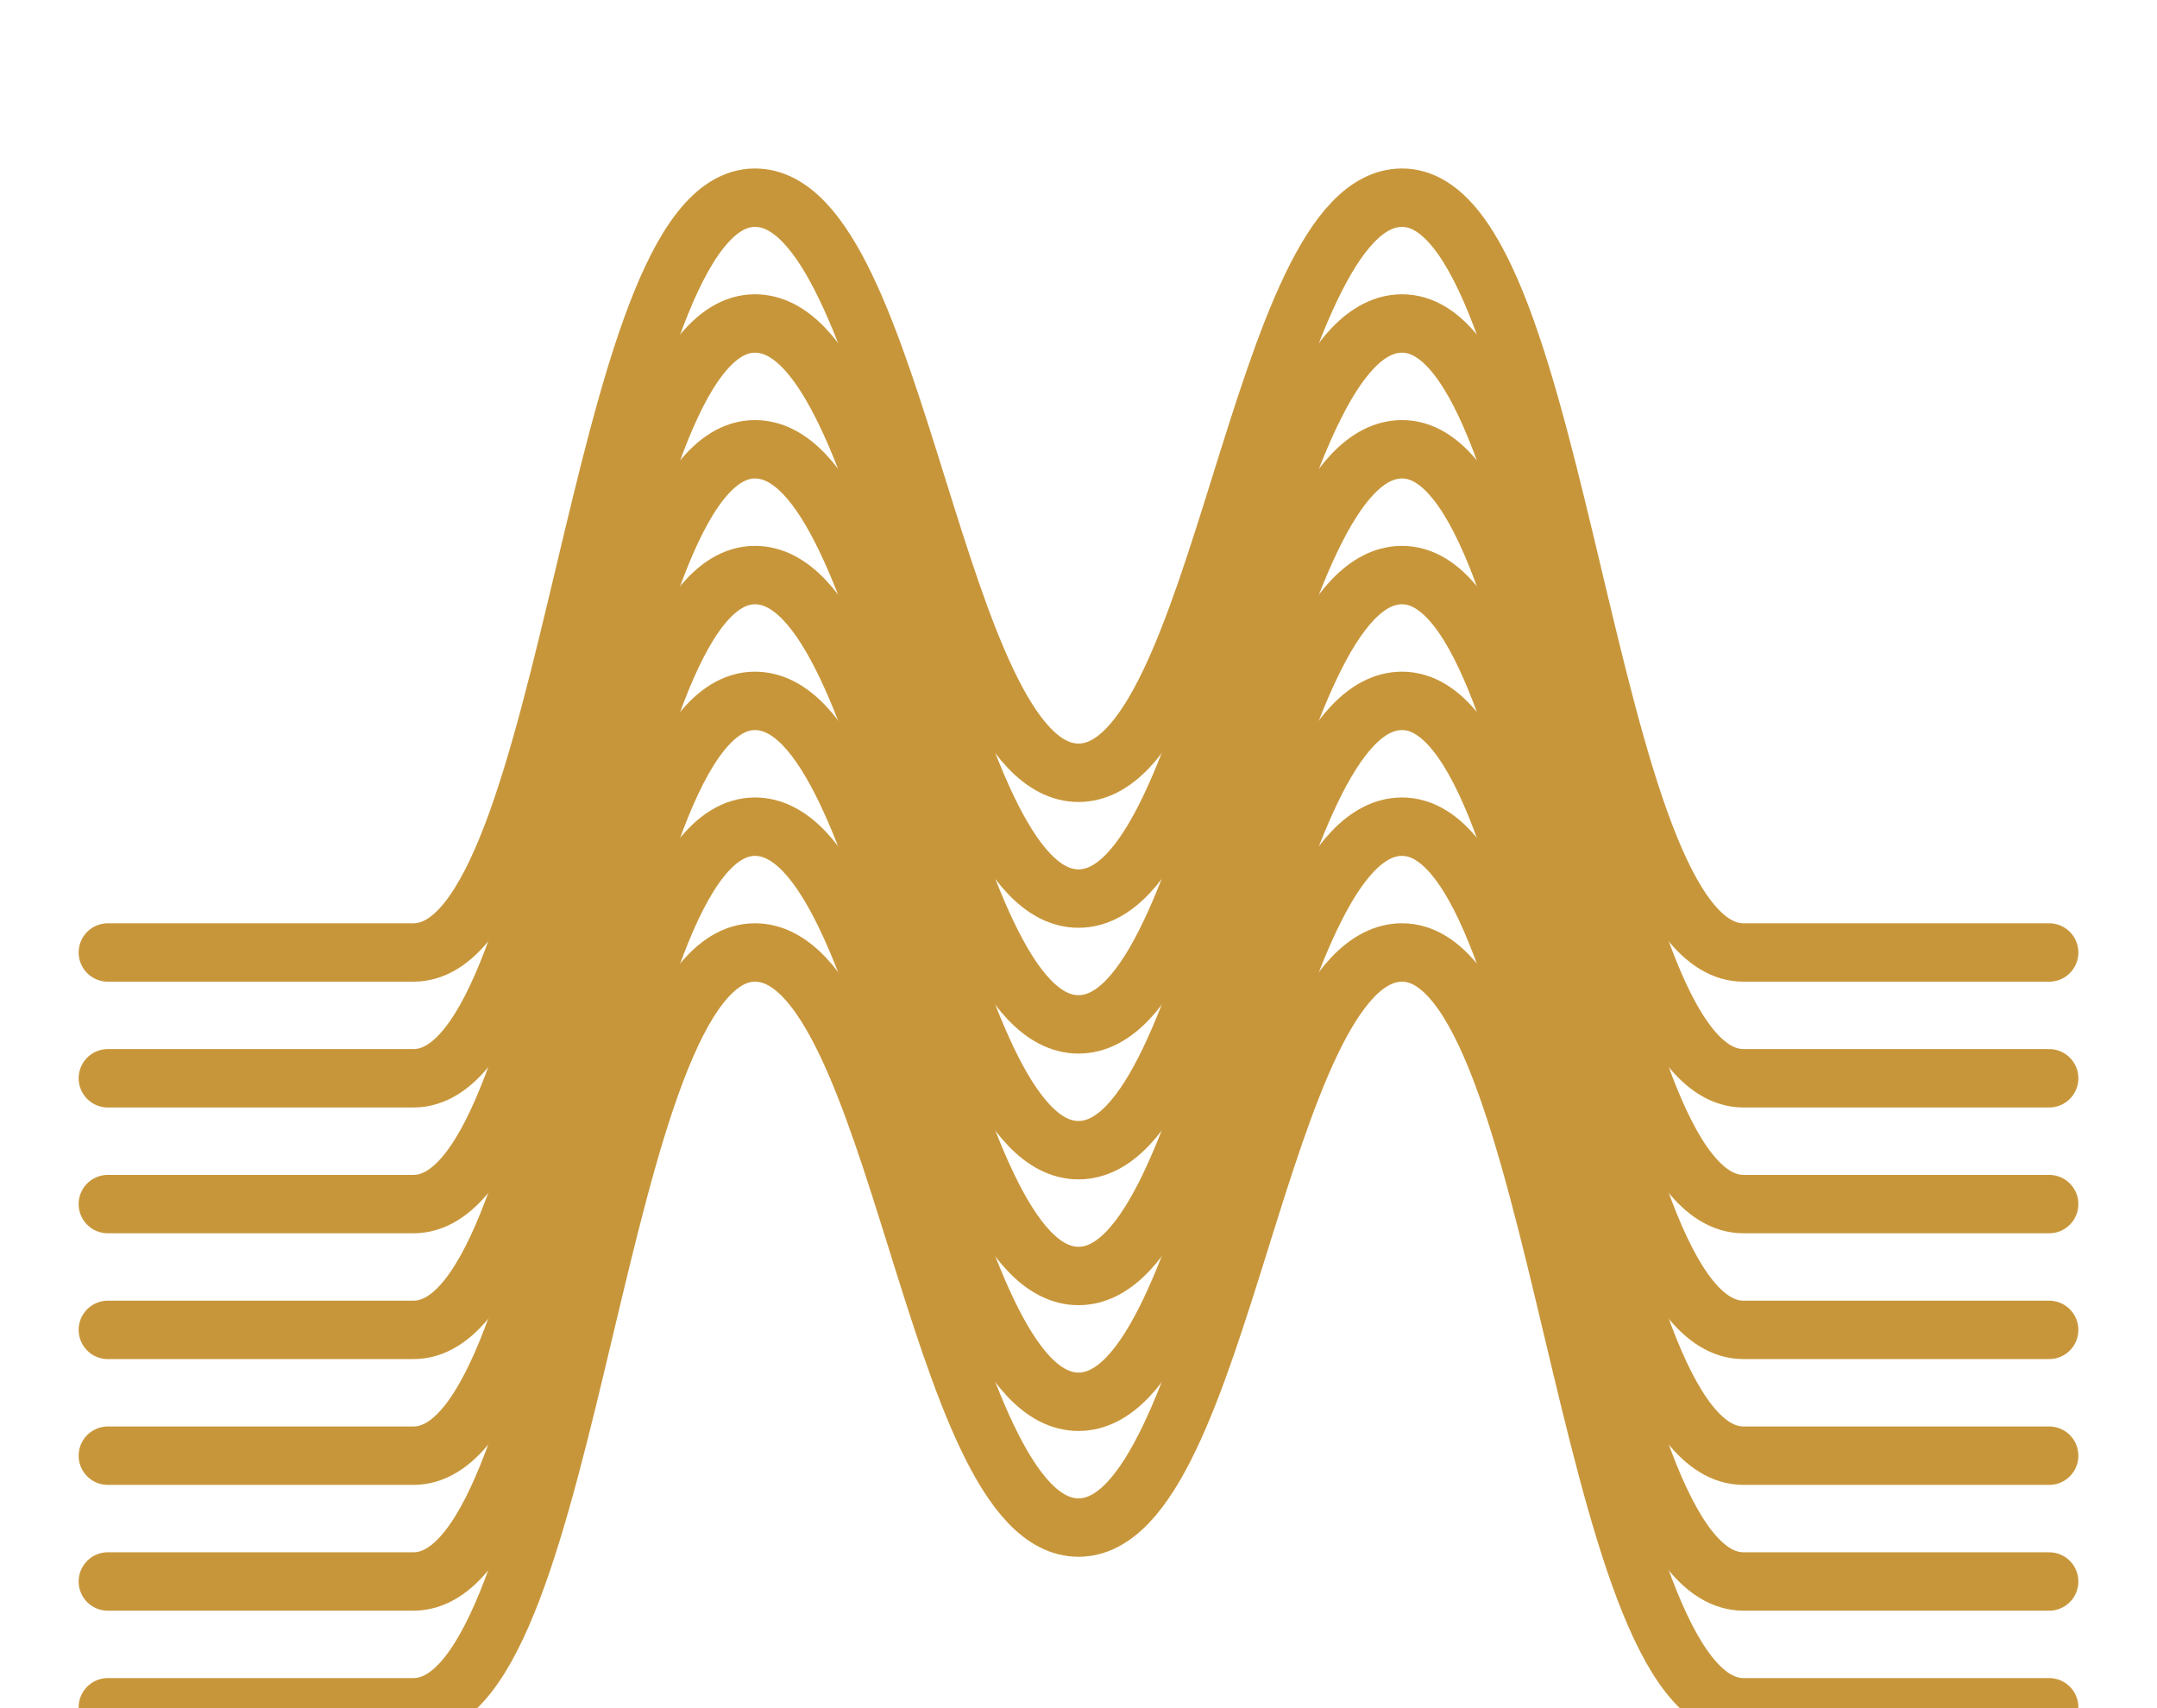
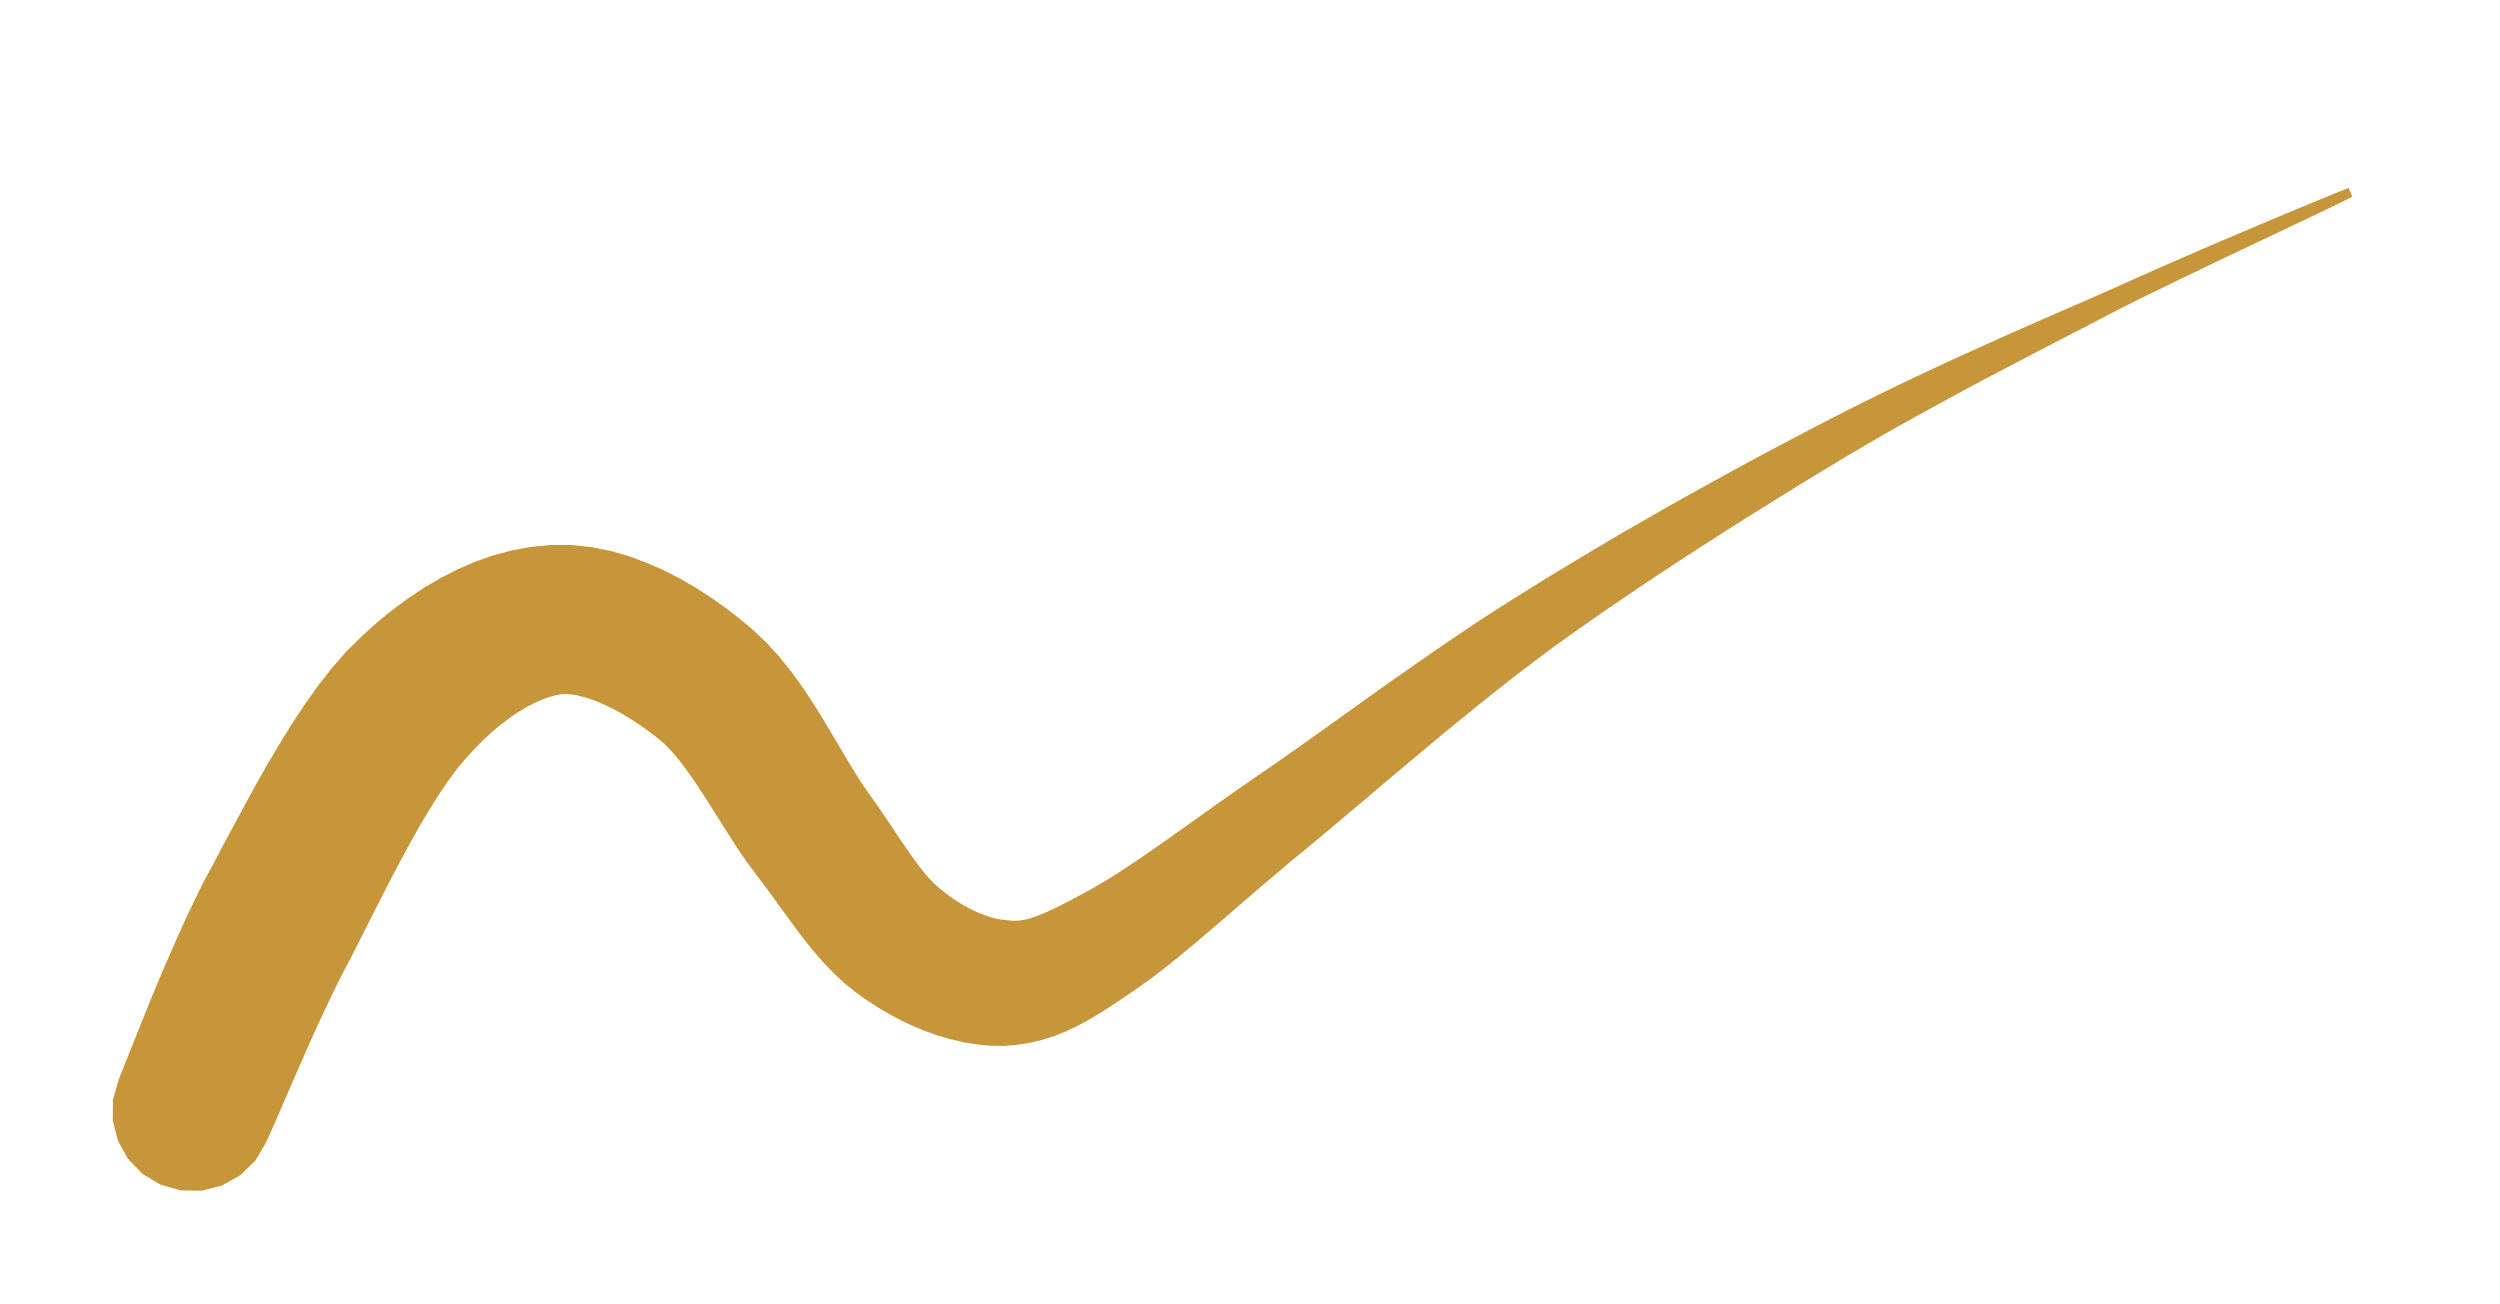
- <svg xmlns="http://www.w3.org/2000/svg" viewBox="10 30 240 190" width="240" height="190" role="img" aria-label="Maestro" fill="none" stroke="#C8963A" stroke-width="6.5" stroke-linecap="round">
-   <path d="M22 136 L56 136 C74 136 76 52 94 52 C110 52 114 116 130 116 C146 116 150 52 166 52 C184 52 186 136 204 136 L238 136" />
-   <path d="M22 150 L56 150 C74 150 76 66 94 66 C110 66 114 130 130 130 C146 130 150 66 166 66 C184 66 186 150 204 150 L238 150" />
-   <path d="M22 164 L56 164 C74 164 76 80 94 80 C110 80 114 144 130 144 C146 144 150 80 166 80 C184 80 186 164 204 164 L238 164" />
-   <path d="M22 178 L56 178 C74 178 76 94 94 94 C110 94 114 158 130 158 C146 158 150 94 166 94 C184 94 186 178 204 178 L238 178" />
-   <path d="M22 192 L56 192 C74 192 76 108 94 108 C110 108 114 172 130 172 C146 172 150 108 166 108 C184 108 186 192 204 192 L238 192" />
-   <path d="M22 206 L56 206 C74 206 76 122 94 122 C110 122 114 186 130 186 C146 186 150 122 166 122 C184 122 186 206 204 206 L238 206" />
-   <path d="M22 220 L56 220 C74 220 76 136 94 136 C110 136 114 200 130 200 C146 200 150 136 166 136 C184 136 186 220 204 220 L238 220" />
+ <svg xmlns="http://www.w3.org/2000/svg" viewBox="8 -8 234 122" width="468" height="244" role="img" aria-label="Maestro">
+   <path fill="#C8963A" d="M32.88 98.98 L33.29 98.08 L33.78 96.97 L34.33 95.71 L34.93 94.32 L35.58 92.82 L36.27 91.24 L36.99 89.60 L37.75 87.93 L38.52 86.27 L39.30 84.64 L40.08 83.08 L40.89 81.56 L41.71 79.93 L42.59 78.19 L43.49 76.42 L44.40 74.63 L45.33 72.86 L46.27 71.12 L47.20 69.45 L48.14 67.87 L49.05 66.41 L49.93 65.11 L50.76 63.99 L51.54 63.06 L52.34 62.18 L53.18 61.32 L54.03 60.53 L54.87 59.83 L55.70 59.20 L56.51 58.65 L57.28 58.18 L58.02 57.80 L58.72 57.49 L59.37 57.25 L59.96 57.09 L60.46 56.99 L60.89 56.96 L61.40 56.99 L62.01 57.08 L62.72 57.26 L63.51 57.52 L64.35 57.86 L65.24 58.28 L66.14 58.76 L67.05 59.31 L67.95 59.90 L68.83 60.53 L69.60 61.12 L70.23 61.66 L70.85 62.31 L71.54 63.12 L72.26 64.07 L73.01 65.13 L73.77 66.29 L74.55 67.50 L75.34 68.76 L76.16 70.05 L76.99 71.35 L77.87 72.64 L78.74 73.81 L79.48 74.79 L80.15 75.69 L80.81 76.61 L81.48 77.53 L82.16 78.46 L82.86 79.40 L83.59 80.34 L84.37 81.29 L85.20 82.23 L86.11 83.16 L87.09 84.07 L88.13 84.91 L89.15 85.63 L90.17 86.29 L91.22 86.91 L92.30 87.49 L93.41 88.01 L94.55 88.49 L95.72 88.91 L96.92 89.26 L98.15 89.55 L99.40 89.75 L100.69 89.88 L101.98 89.90 L103.22 89.79 L104.42 89.60 L105.59 89.32 L106.71 88.96 L107.78 88.53 L108.80 88.05 L109.79 87.52 L110.74 86.96 L111.69 86.36 L112.65 85.73 L113.64 85.06 L114.71 84.32 L115.86 83.49 L117.05 82.58 L118.24 81.63 L119.45 80.63 L120.68 79.59 L121.95 78.51 L123.25 77.39 L124.59 76.23 L125.97 75.04 L127.41 73.82 L128.90 72.56 L130.47 71.27 L132.13 69.89 L133.87 68.42 L135.68 66.90 L137.53 65.33 L139.44 63.72 L141.39 62.09 L143.37 60.44 L145.39 58.79 L147.43 57.15 L149.48 55.53 L151.55 53.95 L153.62 52.40 L155.75 50.89 L157.94 49.36 L160.19 47.82 L162.47 46.29 L164.78 44.76 L167.12 43.24 L169.46 41.74 L171.80 40.26 L174.12 38.81 L176.43 37.38 L178.70 36.00 L180.92 34.66 L183.12 33.37 L185.31 32.11 L187.50 30.89 L189.69 29.69 L191.86 28.51 L194.01 27.36 L196.15 26.24 L198.27 25.13 L200.36 24.05 L202.42 22.98 L204.44 21.94 L206.43 20.90 L208.45 19.89 L210.54 18.87 L212.66 17.84 L214.78 16.82 L216.88 15.82 L218.92 14.85 L220.87 13.93 L222.70 13.06 L224.38 12.26 L225.87 11.55 L227.15 10.93 L228.18 10.41 L227.82 9.59 L226.75 10.02 L225.43 10.56 L223.90 11.19 L222.19 11.90 L220.32 12.69 L218.33 13.53 L216.25 14.41 L214.11 15.33 L211.94 16.27 L209.77 17.22 L207.64 18.17 L205.57 19.10 L203.52 20.00 L201.43 20.91 L199.30 21.84 L197.14 22.79 L194.95 23.76 L192.74 24.76 L190.50 25.78 L188.24 26.83 L185.97 27.91 L183.68 29.02 L181.38 30.16 L179.08 31.34 L176.75 32.55 L174.38 33.80 L171.97 35.08 L169.54 36.41 L167.09 37.76 L164.63 39.13 L162.19 40.53 L159.75 41.93 L157.35 43.35 L154.98 44.77 L152.65 46.18 L150.38 47.60 L148.12 49.02 L145.87 50.49 L143.64 51.99 L141.43 53.51 L139.25 55.03 L137.11 56.54 L135.02 58.03 L132.99 59.49 L131.01 60.90 L129.11 62.25 L127.28 63.53 L125.53 64.73 L123.83 65.91 L122.19 67.06 L120.62 68.18 L119.12 69.25 L117.68 70.27 L116.30 71.24 L114.99 72.15 L113.73 73.00 L112.54 73.78 L111.41 74.48 L110.34 75.11 L109.29 75.68 L108.28 76.22 L107.32 76.72 L106.46 77.14 L105.70 77.48 L105.03 77.75 L104.45 77.95 L103.95 78.08 L103.51 78.15 L103.13 78.18 L102.78 78.18 L102.41 78.15 L102.02 78.10 L101.63 78.06 L101.22 77.98 L100.76 77.86 L100.27 77.70 L99.75 77.50 L99.20 77.26 L98.64 76.98 L98.07 76.66 L97.50 76.31 L96.93 75.92 L96.38 75.50 L95.87 75.09 L95.45 74.71 L95.04 74.29 L94.61 73.80 L94.15 73.23 L93.66 72.58 L93.14 71.85 L92.59 71.05 L92.00 70.18 L91.37 69.24 L90.70 68.24 L89.98 67.19 L89.26 66.19 L88.63 65.26 L88.00 64.27 L87.31 63.14 L86.58 61.90 L85.80 60.59 L84.98 59.21 L84.10 57.80 L83.15 56.37 L82.12 54.94 L80.99 53.52 L79.73 52.14 L78.40 50.88 L77.11 49.82 L75.85 48.85 L74.51 47.91 L73.12 47.01 L71.67 46.17 L70.15 45.39 L68.56 44.69 L66.91 44.07 L65.17 43.57 L63.36 43.21 L61.46 43.01 L59.54 43.01 L57.69 43.19 L55.92 43.51 L54.18 43.98 L52.49 44.57 L50.85 45.28 L49.24 46.10 L47.68 47.02 L46.16 48.03 L44.69 49.12 L43.25 50.30 L41.86 51.56 L40.46 52.94 L39.08 54.51 L37.74 56.22 L36.48 58.00 L35.27 59.84 L34.11 61.72 L32.98 63.63 L31.90 65.54 L30.86 67.44 L29.86 69.30 L28.90 71.09 L28.00 72.80 L27.11 74.44 L26.25 76.18 L25.38 78.01 L24.54 79.86 L23.74 81.70 L22.96 83.51 L22.23 85.26 L21.55 86.94 L20.92 88.50 L20.36 89.92 L19.86 91.16 L19.45 92.19 L19.12 93.02 L18.58 94.90 L18.55 96.86 L19.03 98.76 L19.98 100.47 L21.34 101.88 L23.02 102.88 L24.90 103.42 L26.86 103.45 L28.76 102.97 L30.47 102.02 L31.88 100.66 Z" />
</svg>
